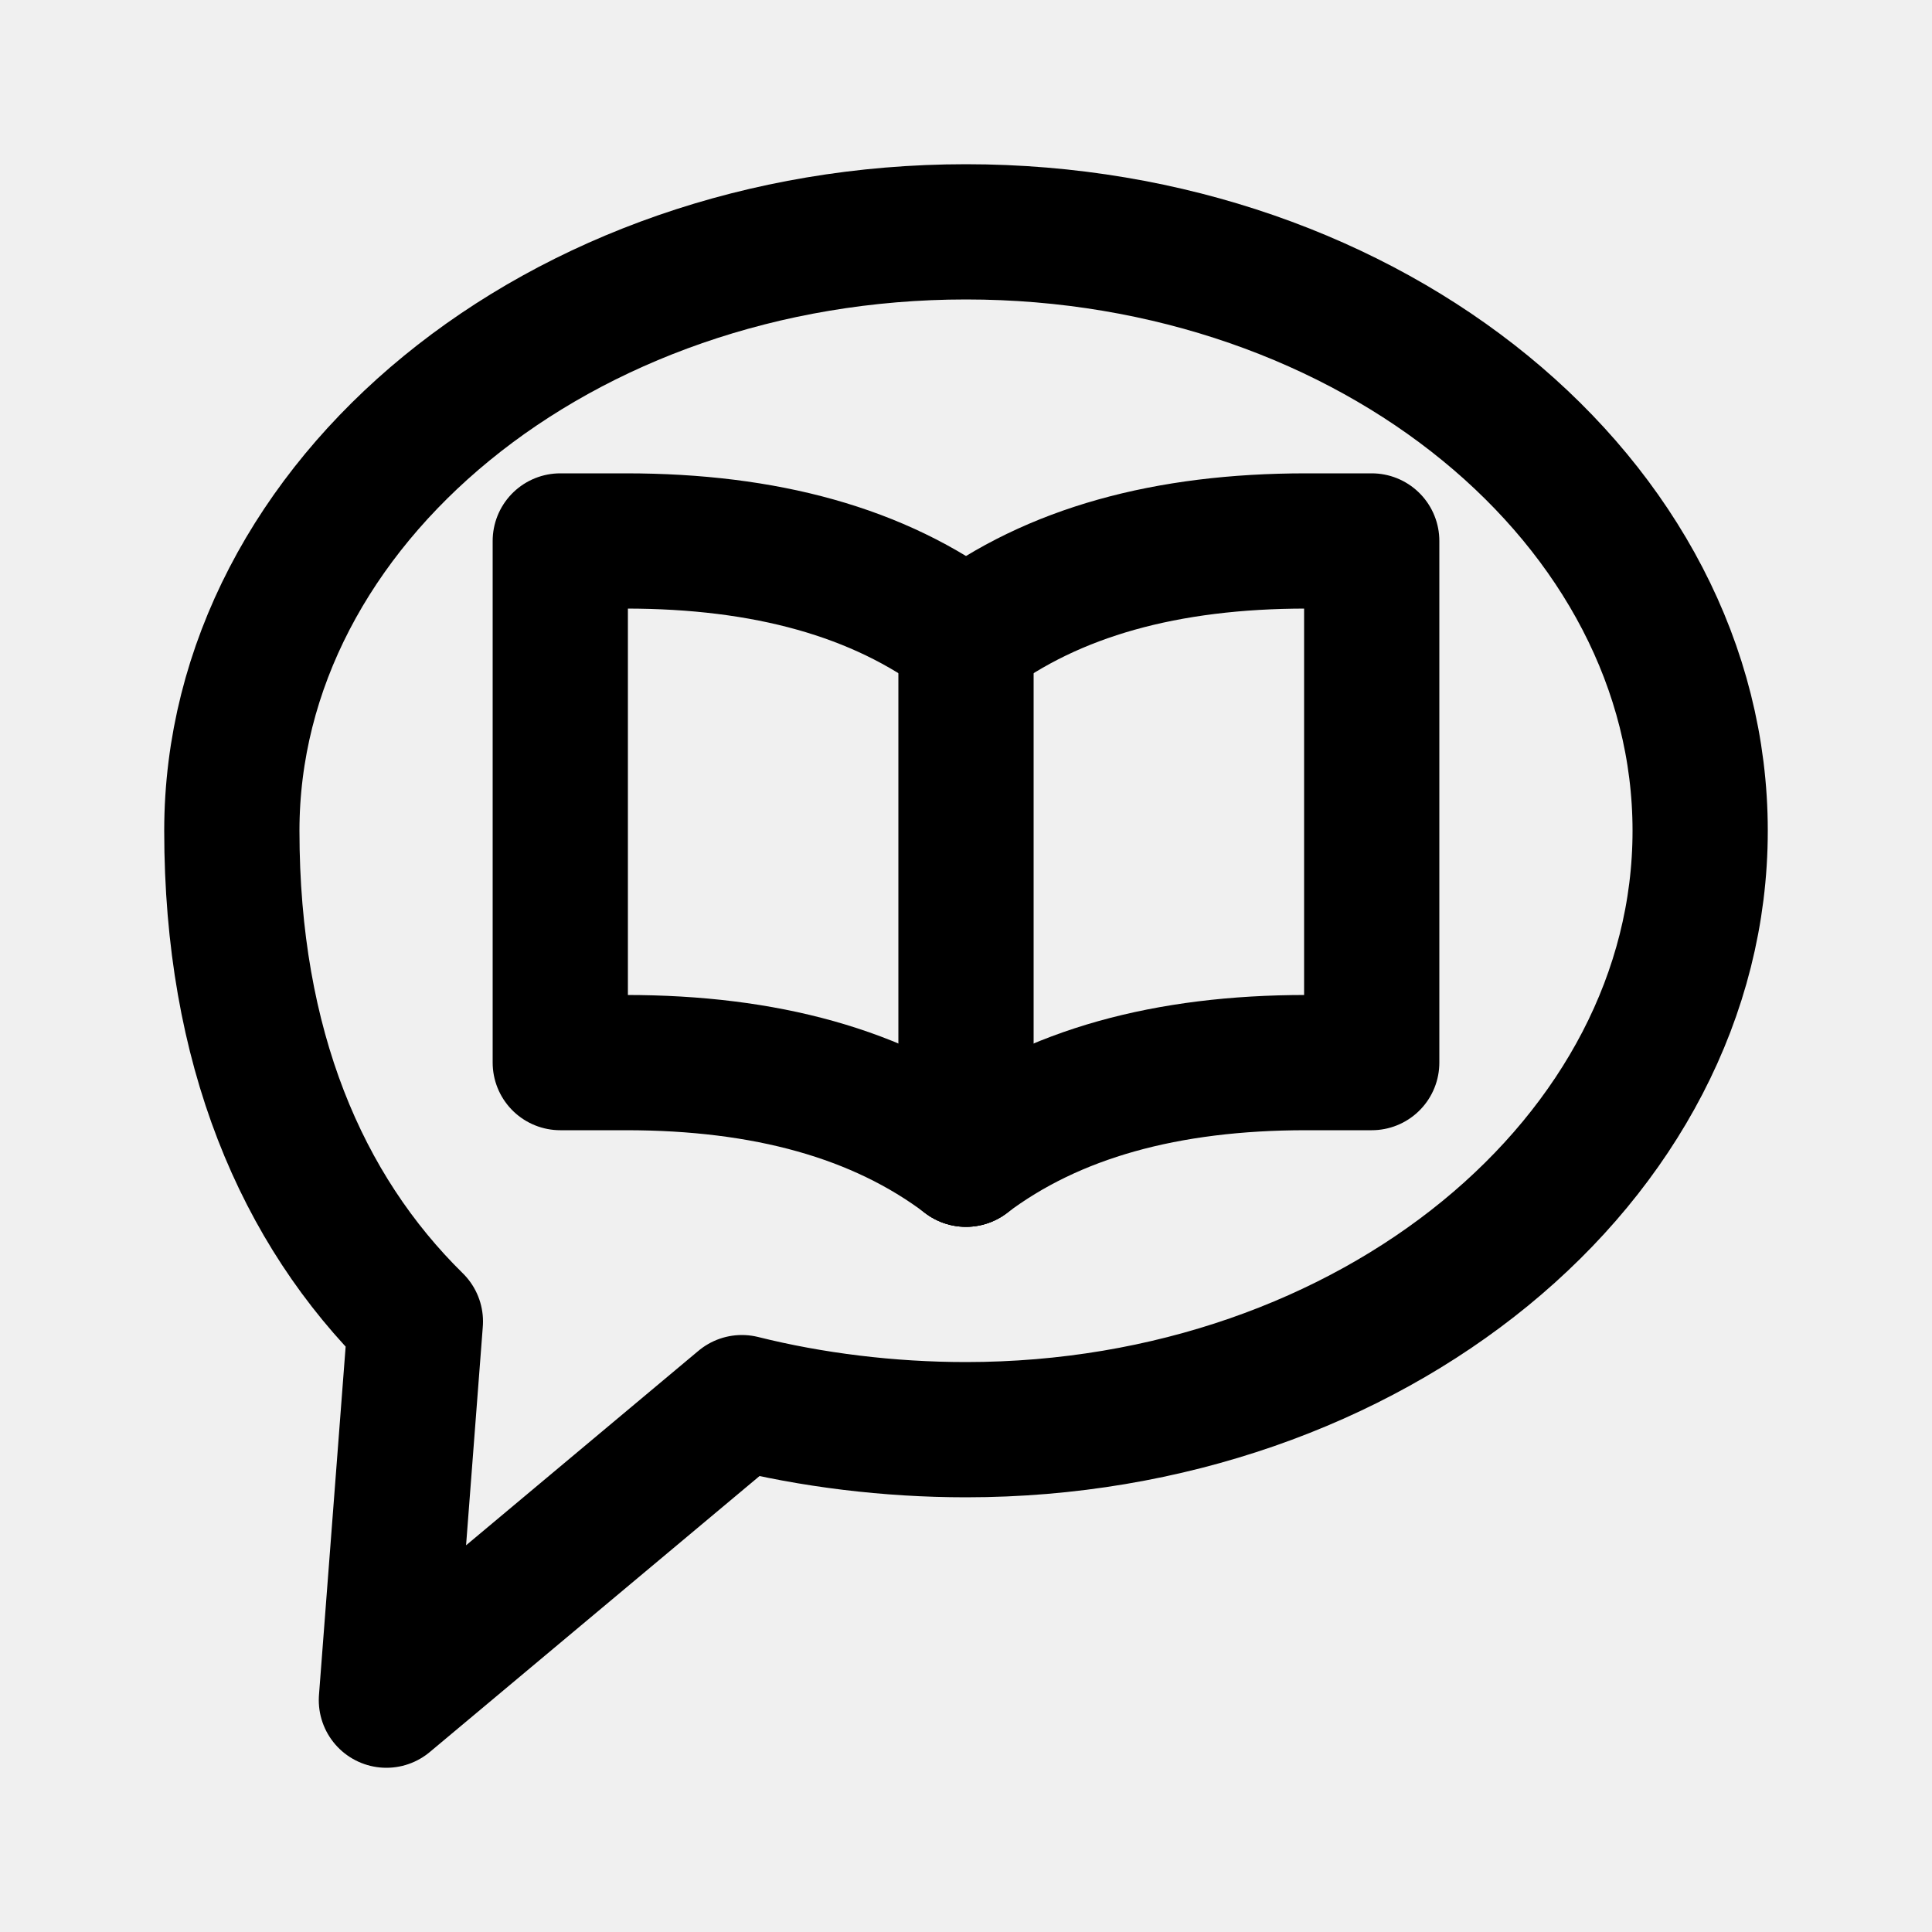
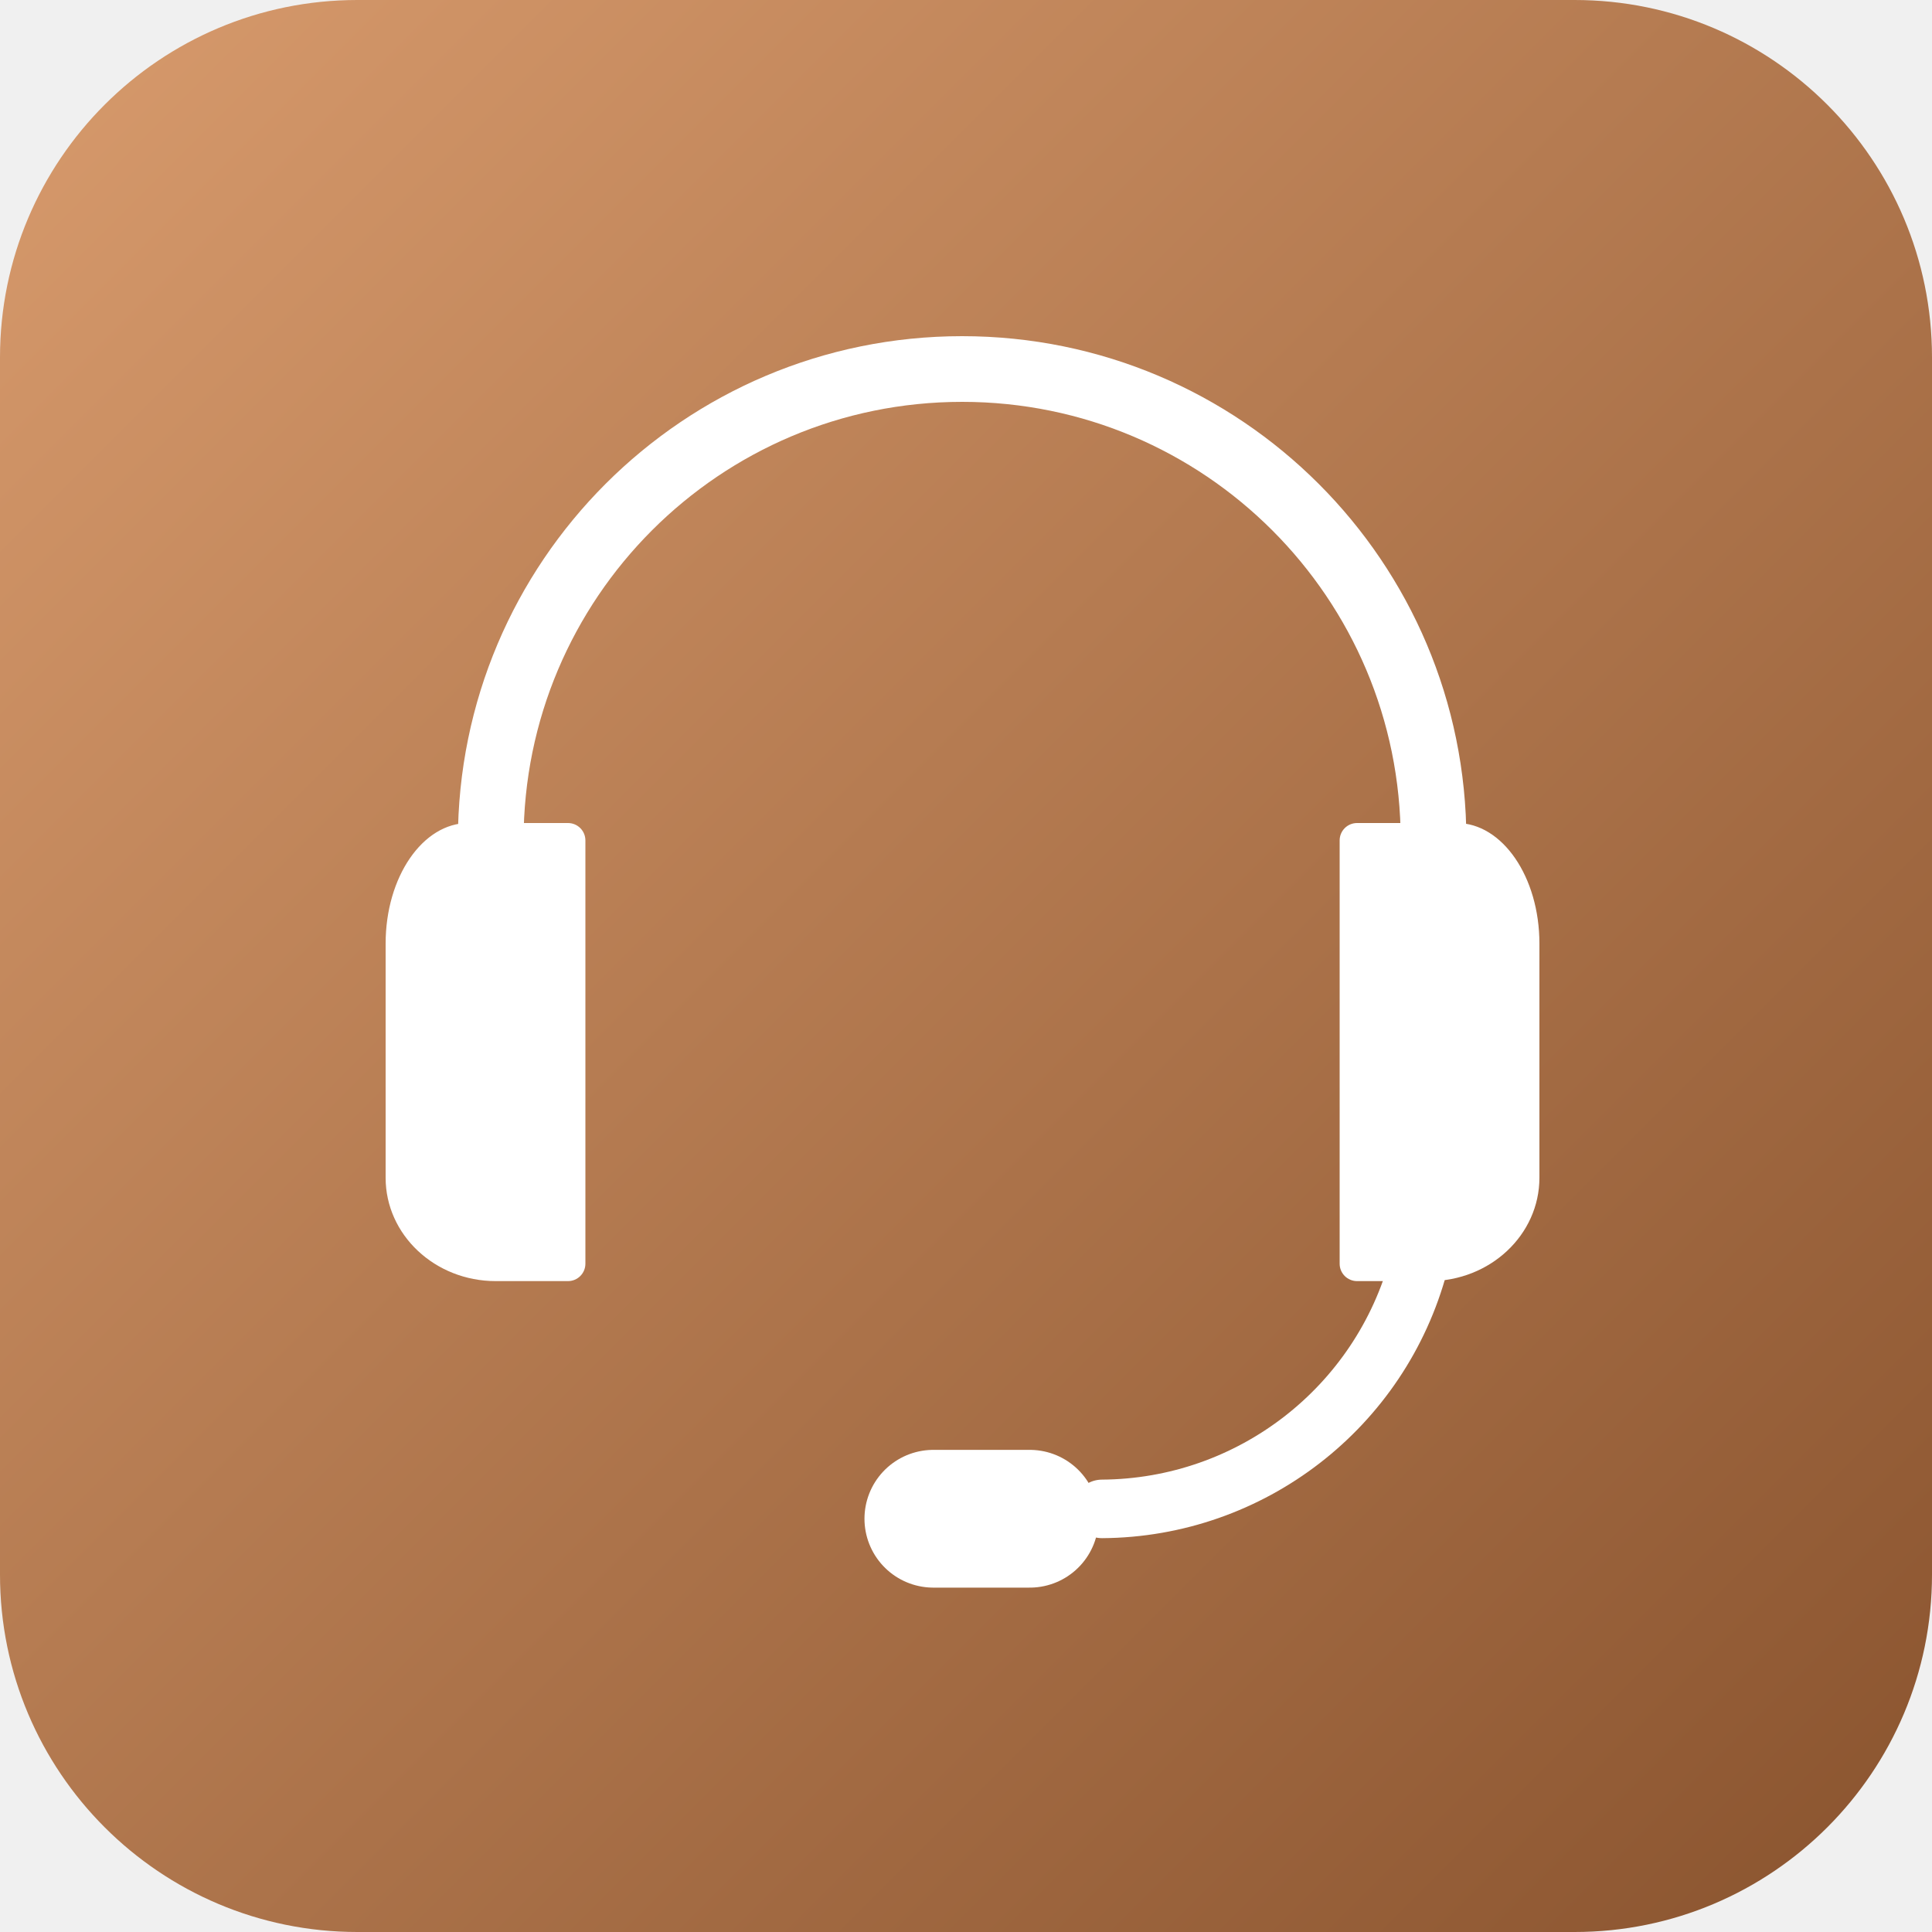
- <svg xmlns="http://www.w3.org/2000/svg" viewBox="0 0 100 100" fill="none" stroke="currentColor" stroke-width="7" stroke-linecap="round" stroke-linejoin="round">
-   <path d="M50 12c21 0 38 14 38 31 0 17-17 31-38 31-4 0-8-.5-11.6-1.4L20 88l1.5-19.6C15.6 62.6 12 54.2 12 43 12 26 29 12 50 12Z" />
-   <path d="M50 33v27" />
-   <path d="M50 33c-4.5-3.4-10.4-5-17.6-5H29v27h3.4c7.2 0 13.1 1.6 17.6 5" />
-   <path d="M50 33c4.5-3.4 10.4-5 17.6-5H71v27h-3.4c-7.2 0-13.1 1.6-17.6 5" />
+ <svg xmlns="http://www.w3.org/2000/svg" viewBox="0 0 100 100">
+   <defs>
+     <linearGradient id="csrTile" x1="0" y1="0" x2="1" y2="1">
+       <stop offset="0" stop-color="#D89B6D" />
+       <stop offset="1" stop-color="#89532E" />
+     </linearGradient>
+   </defs>
+   <rect width="100" height="100" rx="18.5" fill="url(#csrTile)" />
+   <g fill="none" stroke="#FFF" stroke-linecap="round">
+     <path d="M25.4 43.5a24.4 24.4 0 0 1 48.8 0" stroke-width="3.4" />
+     <path d="M73.44 65.42A17.08 17.08 0 0 1 57.04 78.1" stroke-width="3.03" />
+     <path d="M48.31 78.61h4.99" stroke-width="7.13" />
+   </g>
+   <g fill="#FFF">
+     <path d="M24.24 42.6h5.16a.9.9 0 0 1 .9.9v21.91a.9.9 0 0 1-.9.9h-3.74a5.7 5.35 0 0 1-5.7-5.35V48.84a4.28 6.24 0 0 1 4.28-6.24Z" />
+     <path d="M70.24 42.6h5.16a4.28 6.24 0 0 1 4.28 6.24v12.12a5.7 5.35 0 0 1-5.7 5.35h-3.74a.9.9 0 0 1-.9-.9V43.5a.9.9 0 0 1 .9-.9Z" />
+   </g>
</svg>
